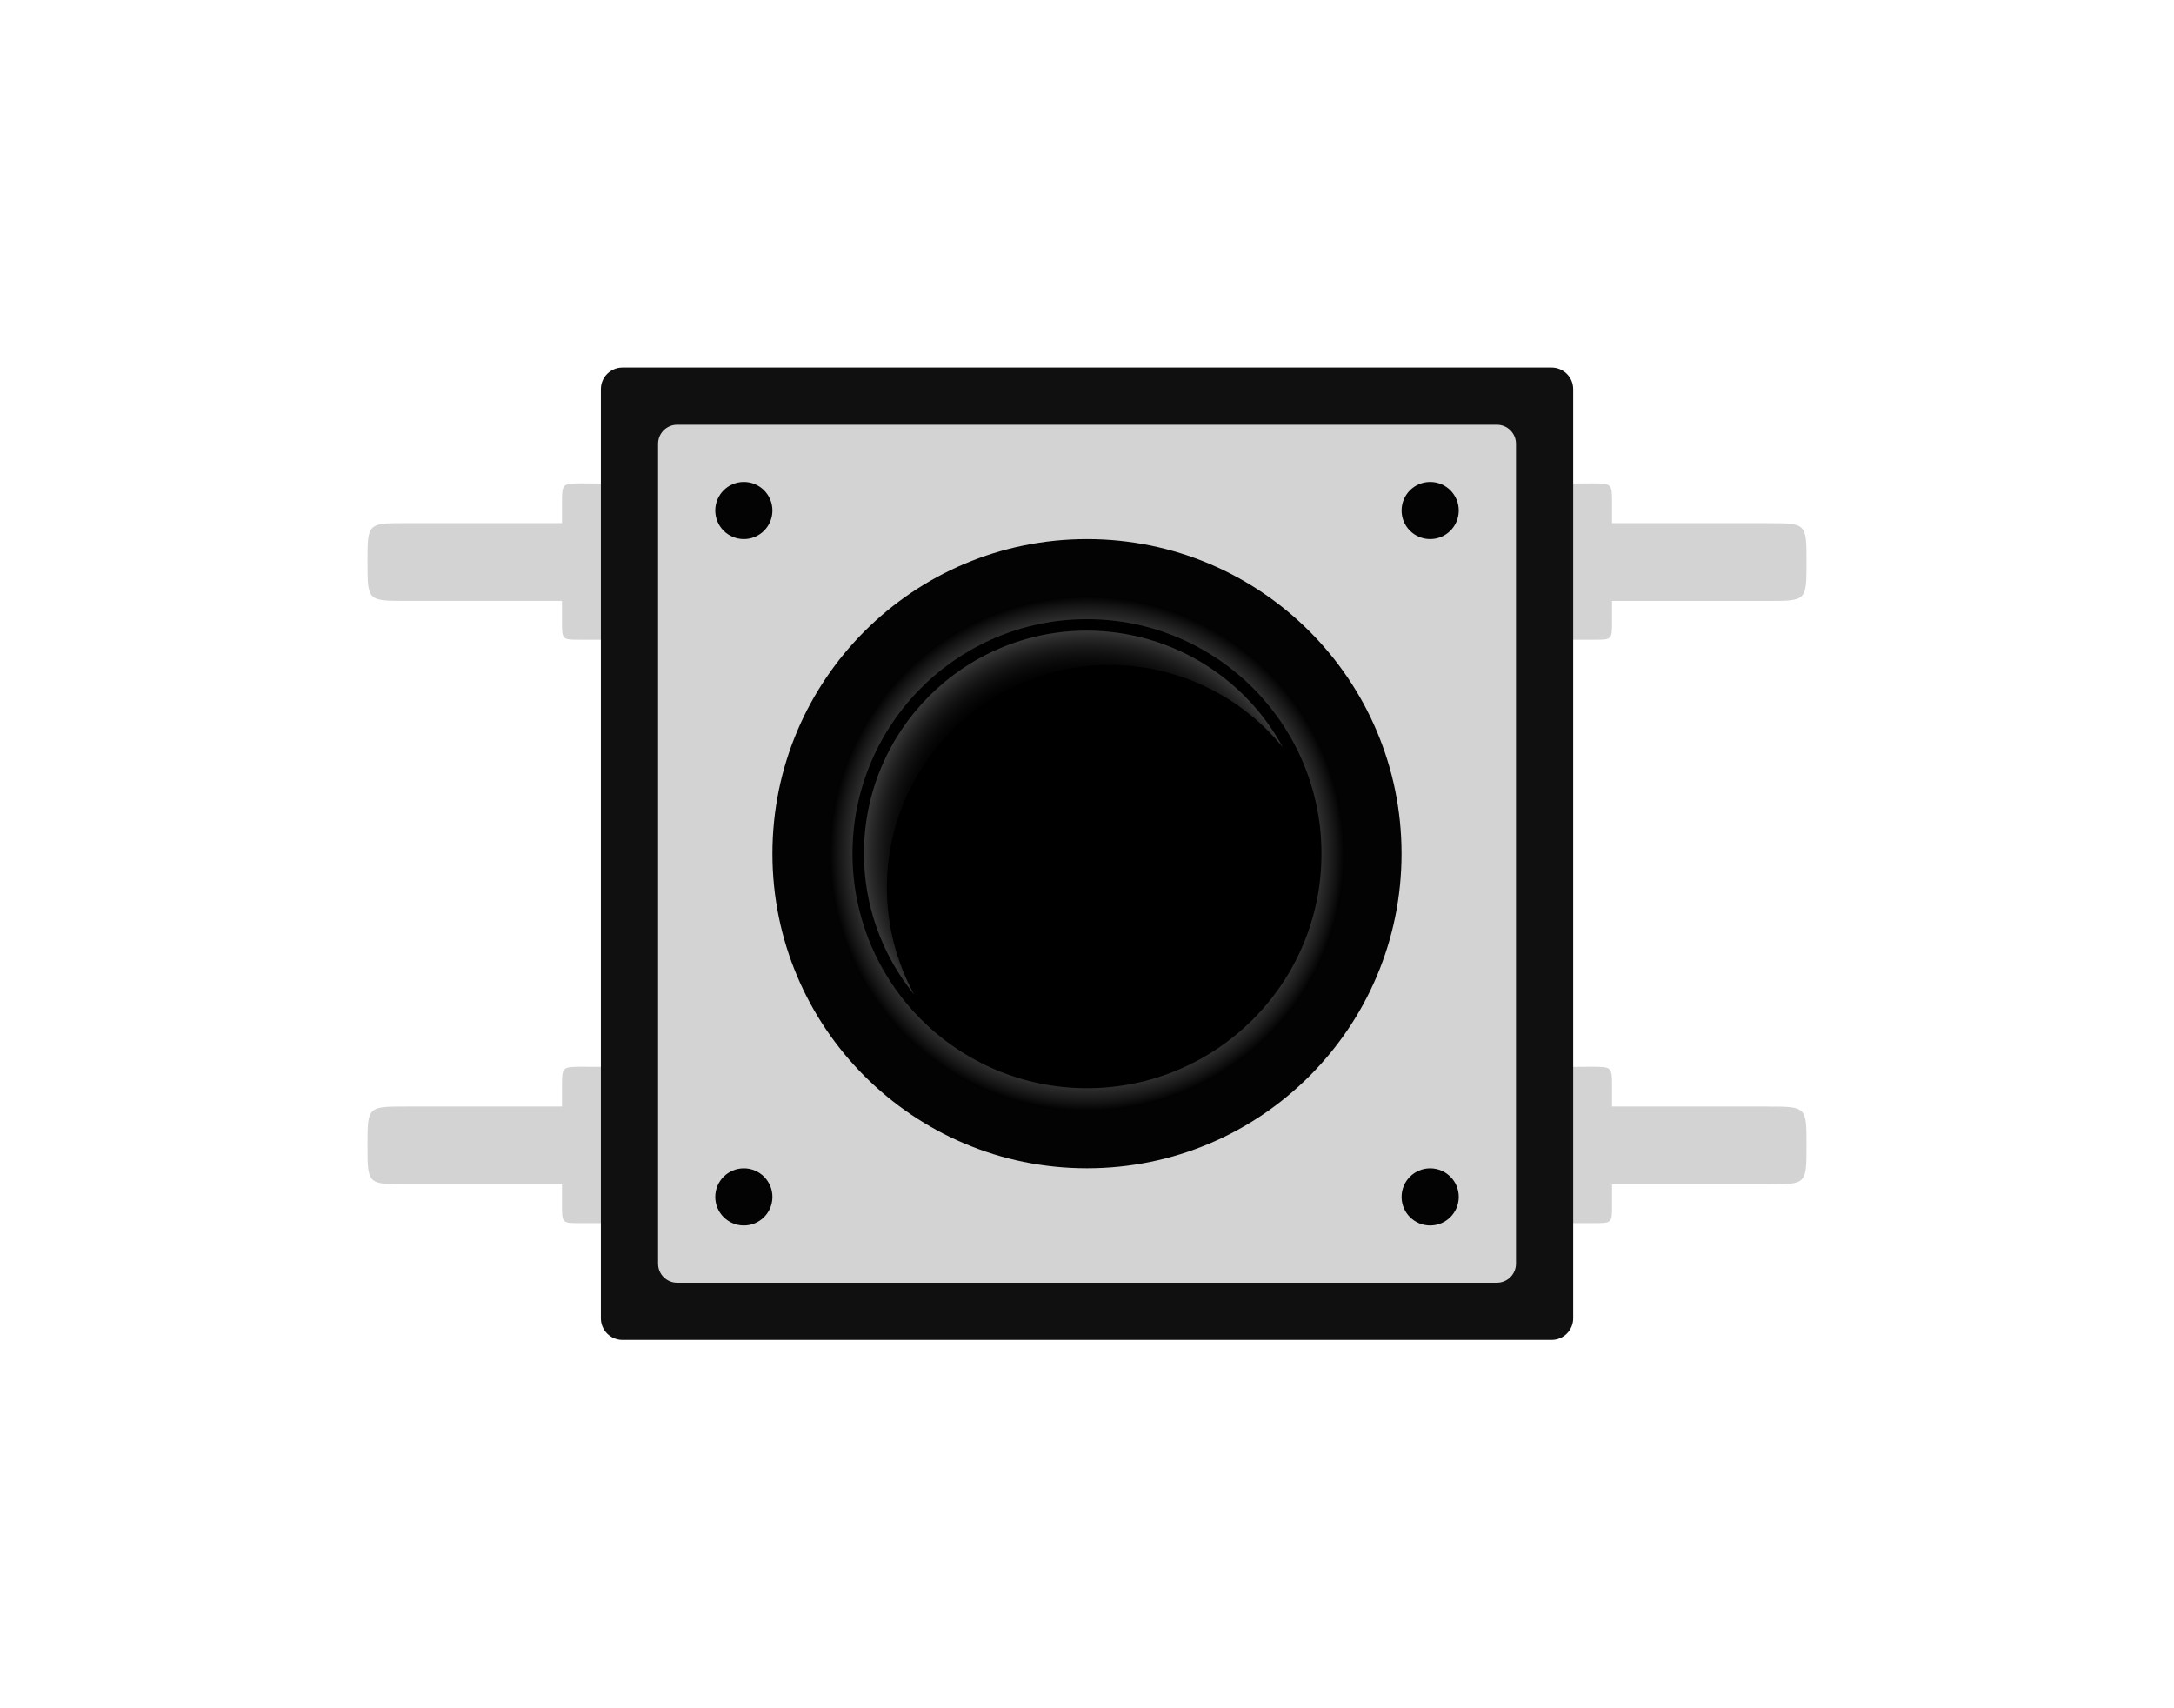
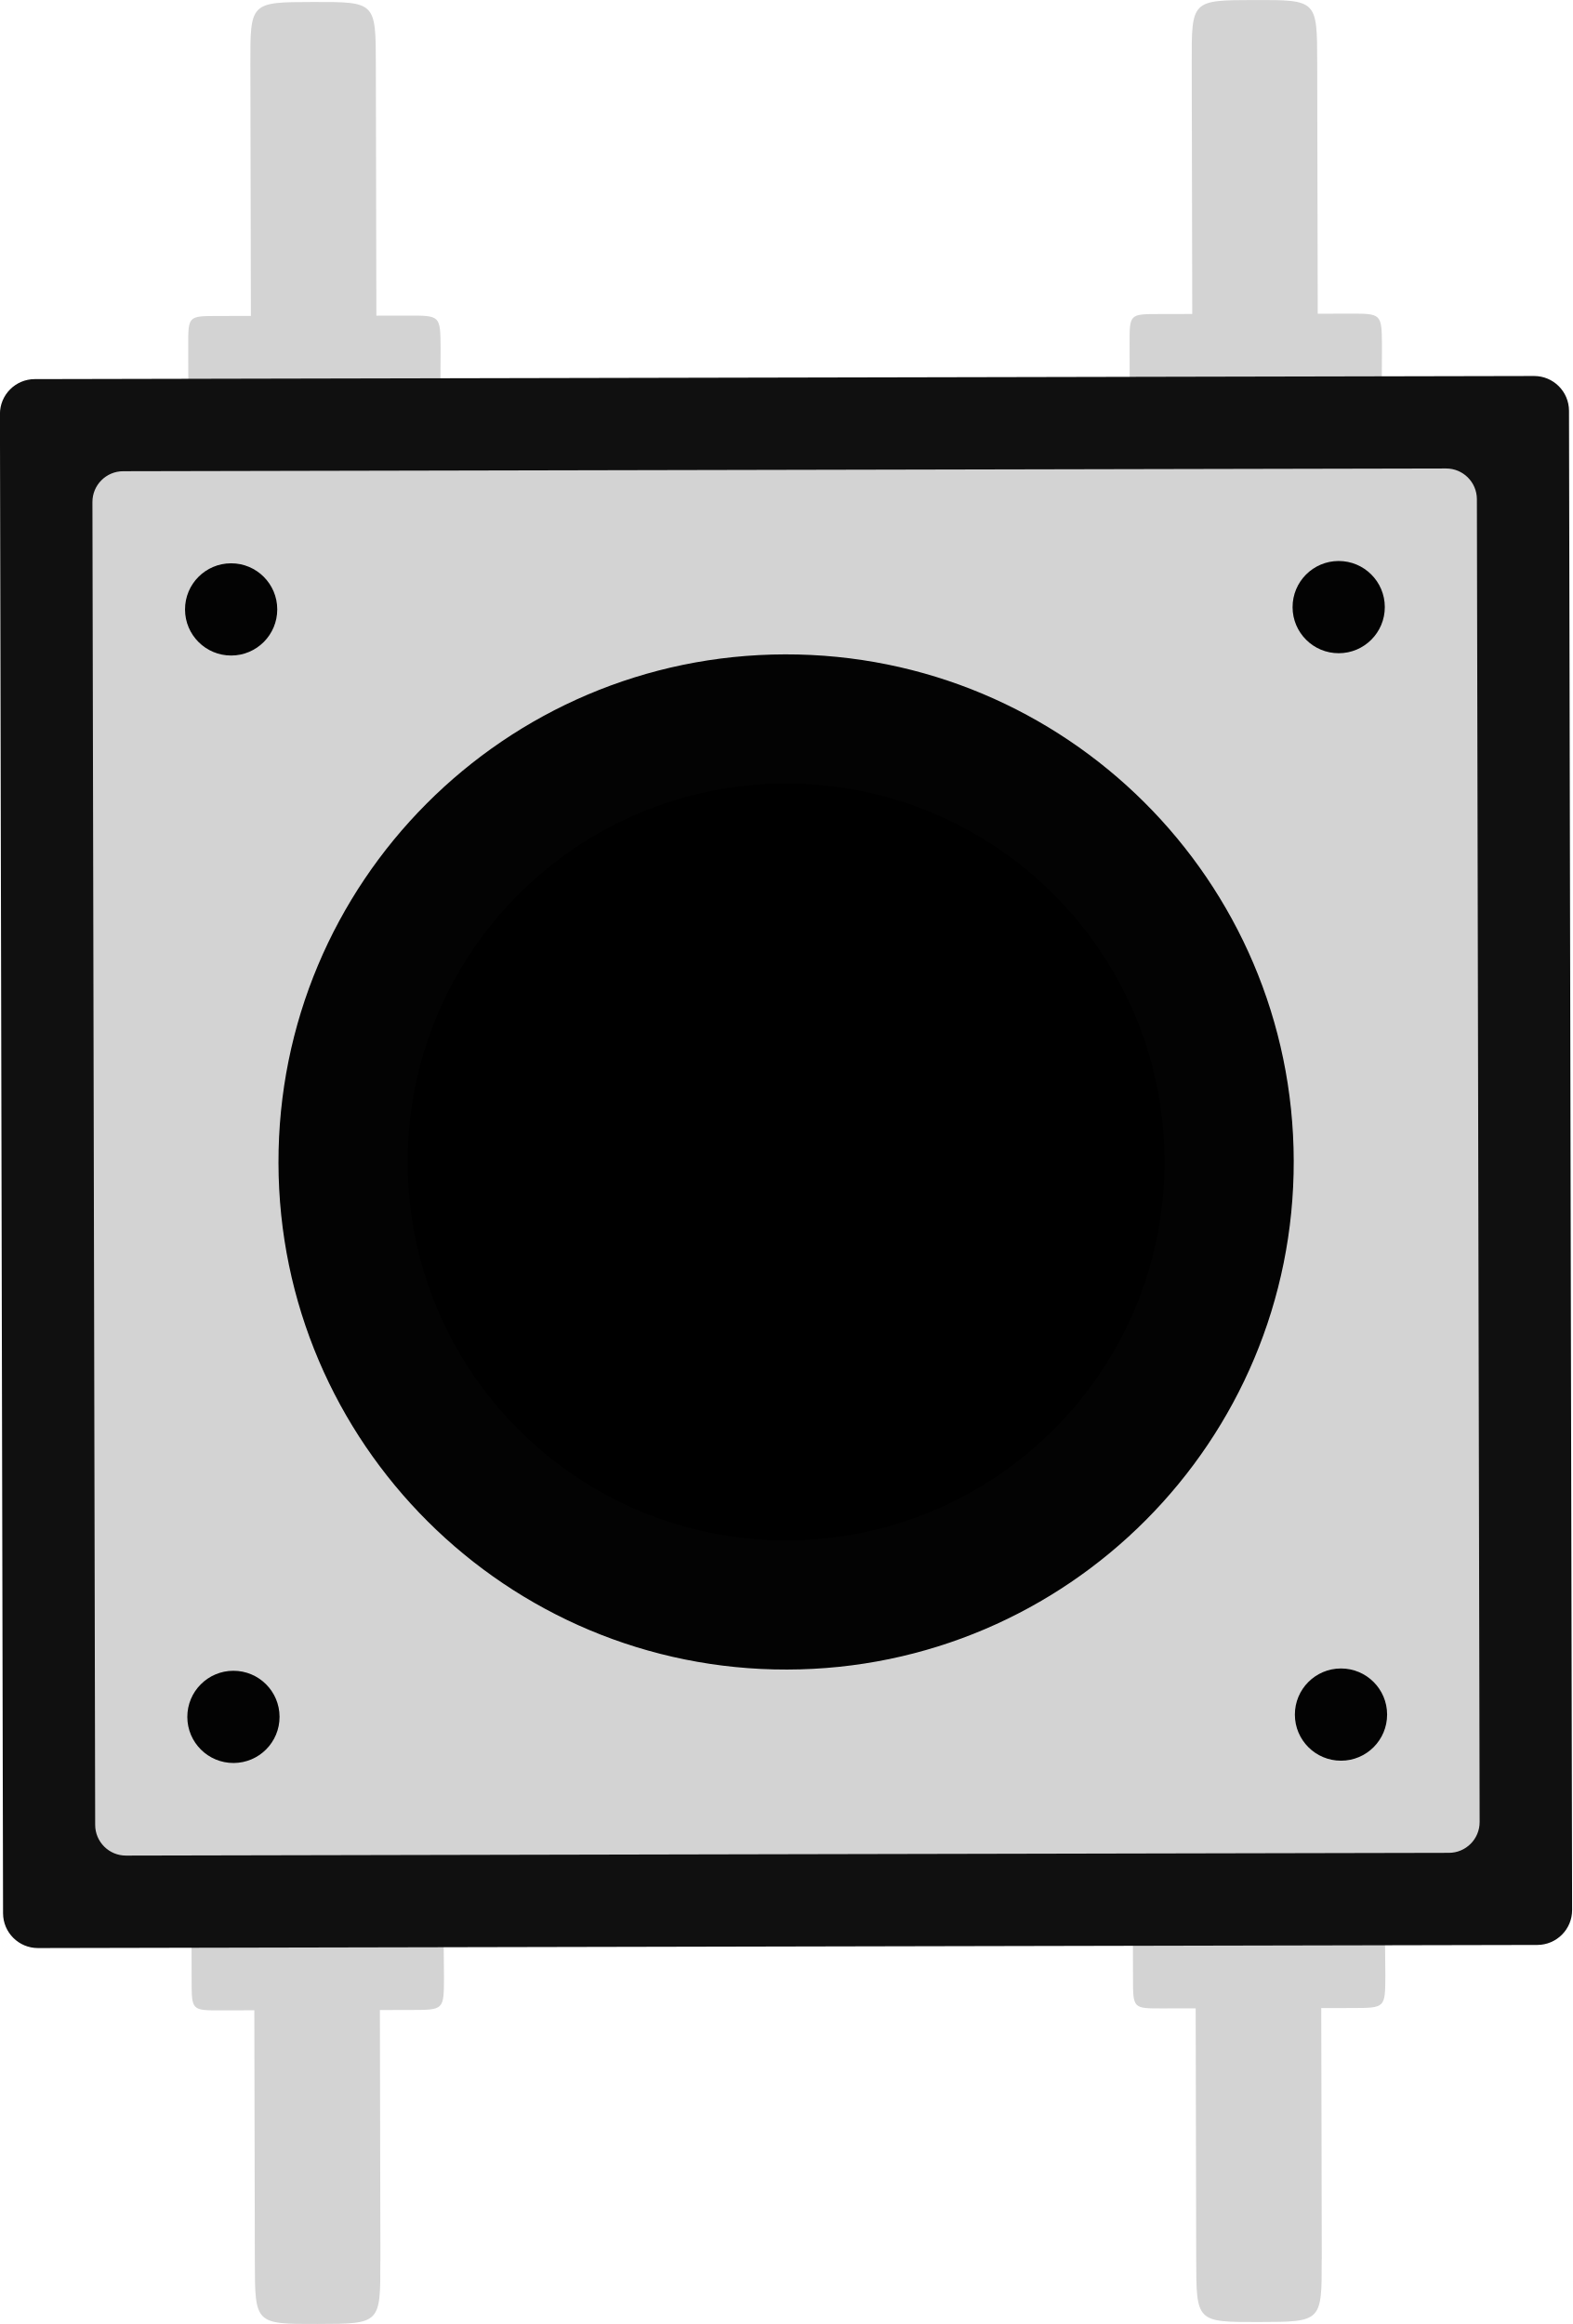
- <svg xmlns="http://www.w3.org/2000/svg" xmlns:xlink="http://www.w3.org/1999/xlink" width="29.579mm" height="23.229mm" viewBox="0 0 29.579 23.229" version="1.1" id="svg5640">
+ <svg xmlns="http://www.w3.org/2000/svg" xmlns:xlink="http://www.w3.org/1999/xlink" width="13.255mm" height="19.596mm" viewBox="0 0 13.255 19.596" version="1.1" id="svg5640">
  <defs id="defs5634">
-     <radialGradient xlink:href="#{id}linearGradient5586" id="{id}radialGradient5588" cx="114.432" cy="-41.005" fx="114.432" fy="-41.005" r="5.953" gradientUnits="userSpaceOnUse" gradientTransform="translate(37.70313,109.1406)" />
+     <radialGradient xlink:href="#%7Bid%7DlinearGradient5586" id="{id}radialGradient5588" cx="114.432" cy="-41.005" fx="114.432" fy="-41.005" r="5.953" gradientUnits="userSpaceOnUse" gradientTransform="translate(37.70313,109.1406)" />
    <linearGradient id="{id}linearGradient5586">
      <stop style="stop-color:#161616;stop-opacity:0" offset="0" id="stop5582" />
      <stop id="stop5590" offset="0.9" style="stop-color:#3e3e3e;stop-opacity:0.79" />
      <stop style="stop-color:#010101;stop-opacity:1" offset="1" id="stop5584" />
    </linearGradient>
-     <radialGradient xlink:href="#{id}linearGradient5573" id="{id}radialGradient5575" cx="114.432" cy="-41.005" fx="114.432" fy="-41.005" r="5.159" gradientUnits="userSpaceOnUse" gradientTransform="translate(37.70313,109.1406)" />
+     <radialGradient xlink:href="#%7Bid%7DlinearGradient5573" id="{id}radialGradient5575" cx="114.432" cy="-41.005" fx="114.432" fy="-41.005" r="5.159" gradientUnits="userSpaceOnUse" gradientTransform="translate(37.70313,109.1406)" />
    <linearGradient id="{id}linearGradient5573">
      <stop style="stop-color:#747474;stop-opacity:0.005" offset="0" id="stop5569" />
      <stop id="stop5577" offset="0.8" style="stop-color:#0c0c0c;stop-opacity:0.041" />
      <stop style="stop-color:#373737;stop-opacity:1" offset="1" id="stop5571" />
    </linearGradient>
  </defs>
-   <g id="layer1" transform="translate(-0.32946,-1.147311)">
-     <g transform="translate(-137.0164,-54.05059)" id="g5632">
+   <g id="layer1" transform="translate(-8.491333,-2.963994)">
+     <g transform="rotate(89.88093,110.7087,-28.86351)" id="g5632">
      <path style="fill:#d3d3d3;fill-opacity:1;stroke:none;stroke-width:0.265;stroke-miterlimit:4;stroke-dasharray:none;stroke-dashoffset:0;stroke-opacity:1" d="m 161.396,62.315 h -2.117 V 62.05 c 0,-0.274 0,-0.274 -0.27,-0.276 l -1.582,0.011 v 2.117 l 1.598,-2.64e-4 c 0.254,2.67e-4 0.254,2.67e-4 0.254,-0.246 v -0.282 h 2.117 c 0.529,0 0.529,0 0.529,-0.529 0,-0.529 0,-0.529 -0.529,-0.529 z" id="path5613" />
      <path id="path5615" d="m 161.396,70.252 h -2.117 V 69.987 c 0,-0.274 0,-0.274 -0.27,-0.276 l -1.582,0.011 v 2.117 l 1.598,-2.64e-4 c 0.254,2.67e-4 0.254,2.67e-4 0.254,-0.246 v -0.282 h 2.117 c 0.529,0 0.529,0 0.529,-0.529 0,-0.529 0,-0.529 -0.529,-0.529 z" style="fill:#d3d3d3;fill-opacity:1;stroke:none;stroke-width:0.265;stroke-miterlimit:4;stroke-dasharray:none;stroke-dashoffset:0;stroke-opacity:1" />
      <path id="rect5608" d="m 142.875,62.315 h 2.117 v -0.265 c 0,-0.274 0,-0.274 0.27,-0.276 l 1.582,0.011 v 2.117 l -1.598,-2.64e-4 c -0.254,2.67e-4 -0.254,2.67e-4 -0.254,-0.246 V 63.373 H 142.875 c -0.529,0 -0.529,0 -0.529,-0.529 0,-0.529 0,-0.529 0.529,-0.529 z" style="fill:#d3d3d3;fill-opacity:1;stroke:none;stroke-width:0.265;stroke-miterlimit:4;stroke-dasharray:none;stroke-dashoffset:0;stroke-opacity:1" />
      <path style="fill:#d3d3d3;fill-opacity:1;stroke:none;stroke-width:0.265;stroke-miterlimit:4;stroke-dasharray:none;stroke-dashoffset:0;stroke-opacity:1" d="m 142.875,70.252 h 2.117 v -0.265 c 0,-0.274 0,-0.274 0.27,-0.276 l 1.582,0.011 v 2.117 l -1.598,-2.64e-4 c -0.254,2.67e-4 -0.254,2.67e-4 -0.254,-0.246 V 71.31 H 142.875 c -0.529,0 -0.529,0 -0.529,-0.529 0,-0.529 0,-0.529 0.529,-0.529 z" id="path5611" />
      <g transform="matrix(0.5882358,0,0,0.5882358,62.6439,26.7328)" id="g5606">
        <rect style="fill:#101010;fill-opacity:1;stroke:none;stroke-width:0.265;stroke-miterlimit:4;stroke-dasharray:none;stroke-dashoffset:0;stroke-opacity:1" id="rect5454" width="22.49" height="22.49" x="140.891" y="56.891" rx="0.5" ry="0.5" />
        <rect ry="0.441" rx="0.441" y="58.214" x="142.214" height="19.844" width="19.844" id="rect5456" style="fill:#d3d3d3;fill-opacity:1;stroke:none;stroke-width:0.233;stroke-miterlimit:4;stroke-dasharray:none;stroke-dashoffset:0;stroke-opacity:1" />
        <circle style="fill:#030303;fill-opacity:1;stroke:none;stroke-width:0.265;stroke-miterlimit:4;stroke-dasharray:none;stroke-dashoffset:0;stroke-opacity:1" id="path5458" cx="160.073" cy="76.073" r="0.661" />
        <circle cy="76.073" cx="144.198" id="circle5475" style="fill:#030303;fill-opacity:1;stroke:none;stroke-width:0.265;stroke-miterlimit:4;stroke-dasharray:none;stroke-dashoffset:0;stroke-opacity:1" r="0.661" />
        <circle r="0.661" style="fill:#030303;fill-opacity:1;stroke:none;stroke-width:0.265;stroke-miterlimit:4;stroke-dasharray:none;stroke-dashoffset:0;stroke-opacity:1" id="circle5477" cx="144.198" cy="60.198" />
        <circle cy="60.198" cx="160.073" id="circle5479" style="fill:#030303;fill-opacity:1;stroke:none;stroke-width:0.265;stroke-miterlimit:4;stroke-dasharray:none;stroke-dashoffset:0;stroke-opacity:1" r="0.661" />
        <circle cy="68.135" cx="152.135" id="circle5479-0" style="fill:#030303;fill-opacity:1;stroke:none;stroke-width:2.91;stroke-miterlimit:4;stroke-dasharray:none;stroke-dashoffset:0;stroke-opacity:1" r="7.276" />
-         <circle cy="68.135" cx="152.135" id="circle5479-0-2" style="fill:url(#{id}radialGradient5588);fill-opacity:1;stroke:none;stroke-width:2.381;stroke-miterlimit:4;stroke-dasharray:none;stroke-dashoffset:0;stroke-opacity:1" r="5.953" />
+         <circle cy="68.135" cx="152.135" id="circle5479-0-2" style="fill:url(#%7Bid%7DradialGradient5588);fill-opacity:1;stroke:none;stroke-width:2.381;stroke-miterlimit:4;stroke-dasharray:none;stroke-dashoffset:0;stroke-opacity:1" r="5.953" />
        <circle cy="68.135" cx="152.135" id="{id}-push" fill="#000000" style="fill-opacity:1;stroke:none;stroke-width:2.17;stroke-miterlimit:4;stroke-dasharray:none;stroke-dashoffset:0;stroke-opacity:1" r="5.424" />
-         <path style="fill:url(#{id}radialGradient5575);fill-opacity:1;stroke:none;stroke-width:2.064;stroke-miterlimit:4;stroke-dasharray:none;stroke-dashoffset:0;stroke-opacity:1" d="m 152.135,62.976 a 5.159,5.159 0 0 0 -5.159,5.159 5.159,5.159 0 0 0 1.16,3.255 5.159,5.159 0 0 1 -0.63,-2.461 5.159,5.159 0 0 1 5.159,-5.159 5.159,5.159 0 0 1 4,1.905 5.159,5.159 0 0 0 -4.529,-2.699 z" id="circle5479-0-2-3-7" />
+         <path style="fill:url(#%7Bid%7DradialGradient5575);fill-opacity:1;stroke:none;stroke-width:2.064;stroke-miterlimit:4;stroke-dasharray:none;stroke-dashoffset:0;stroke-opacity:1" d="m 152.135,62.976 a 5.159,5.159 0 0 0 -5.159,5.159 5.159,5.159 0 0 0 1.16,3.255 5.159,5.159 0 0 1 -0.63,-2.461 5.159,5.159 0 0 1 5.159,-5.159 5.159,5.159 0 0 1 4,1.905 5.159,5.159 0 0 0 -4.529,-2.699 z" id="circle5479-0-2-3-7" />
      </g>
    </g>
  </g>
</svg>
